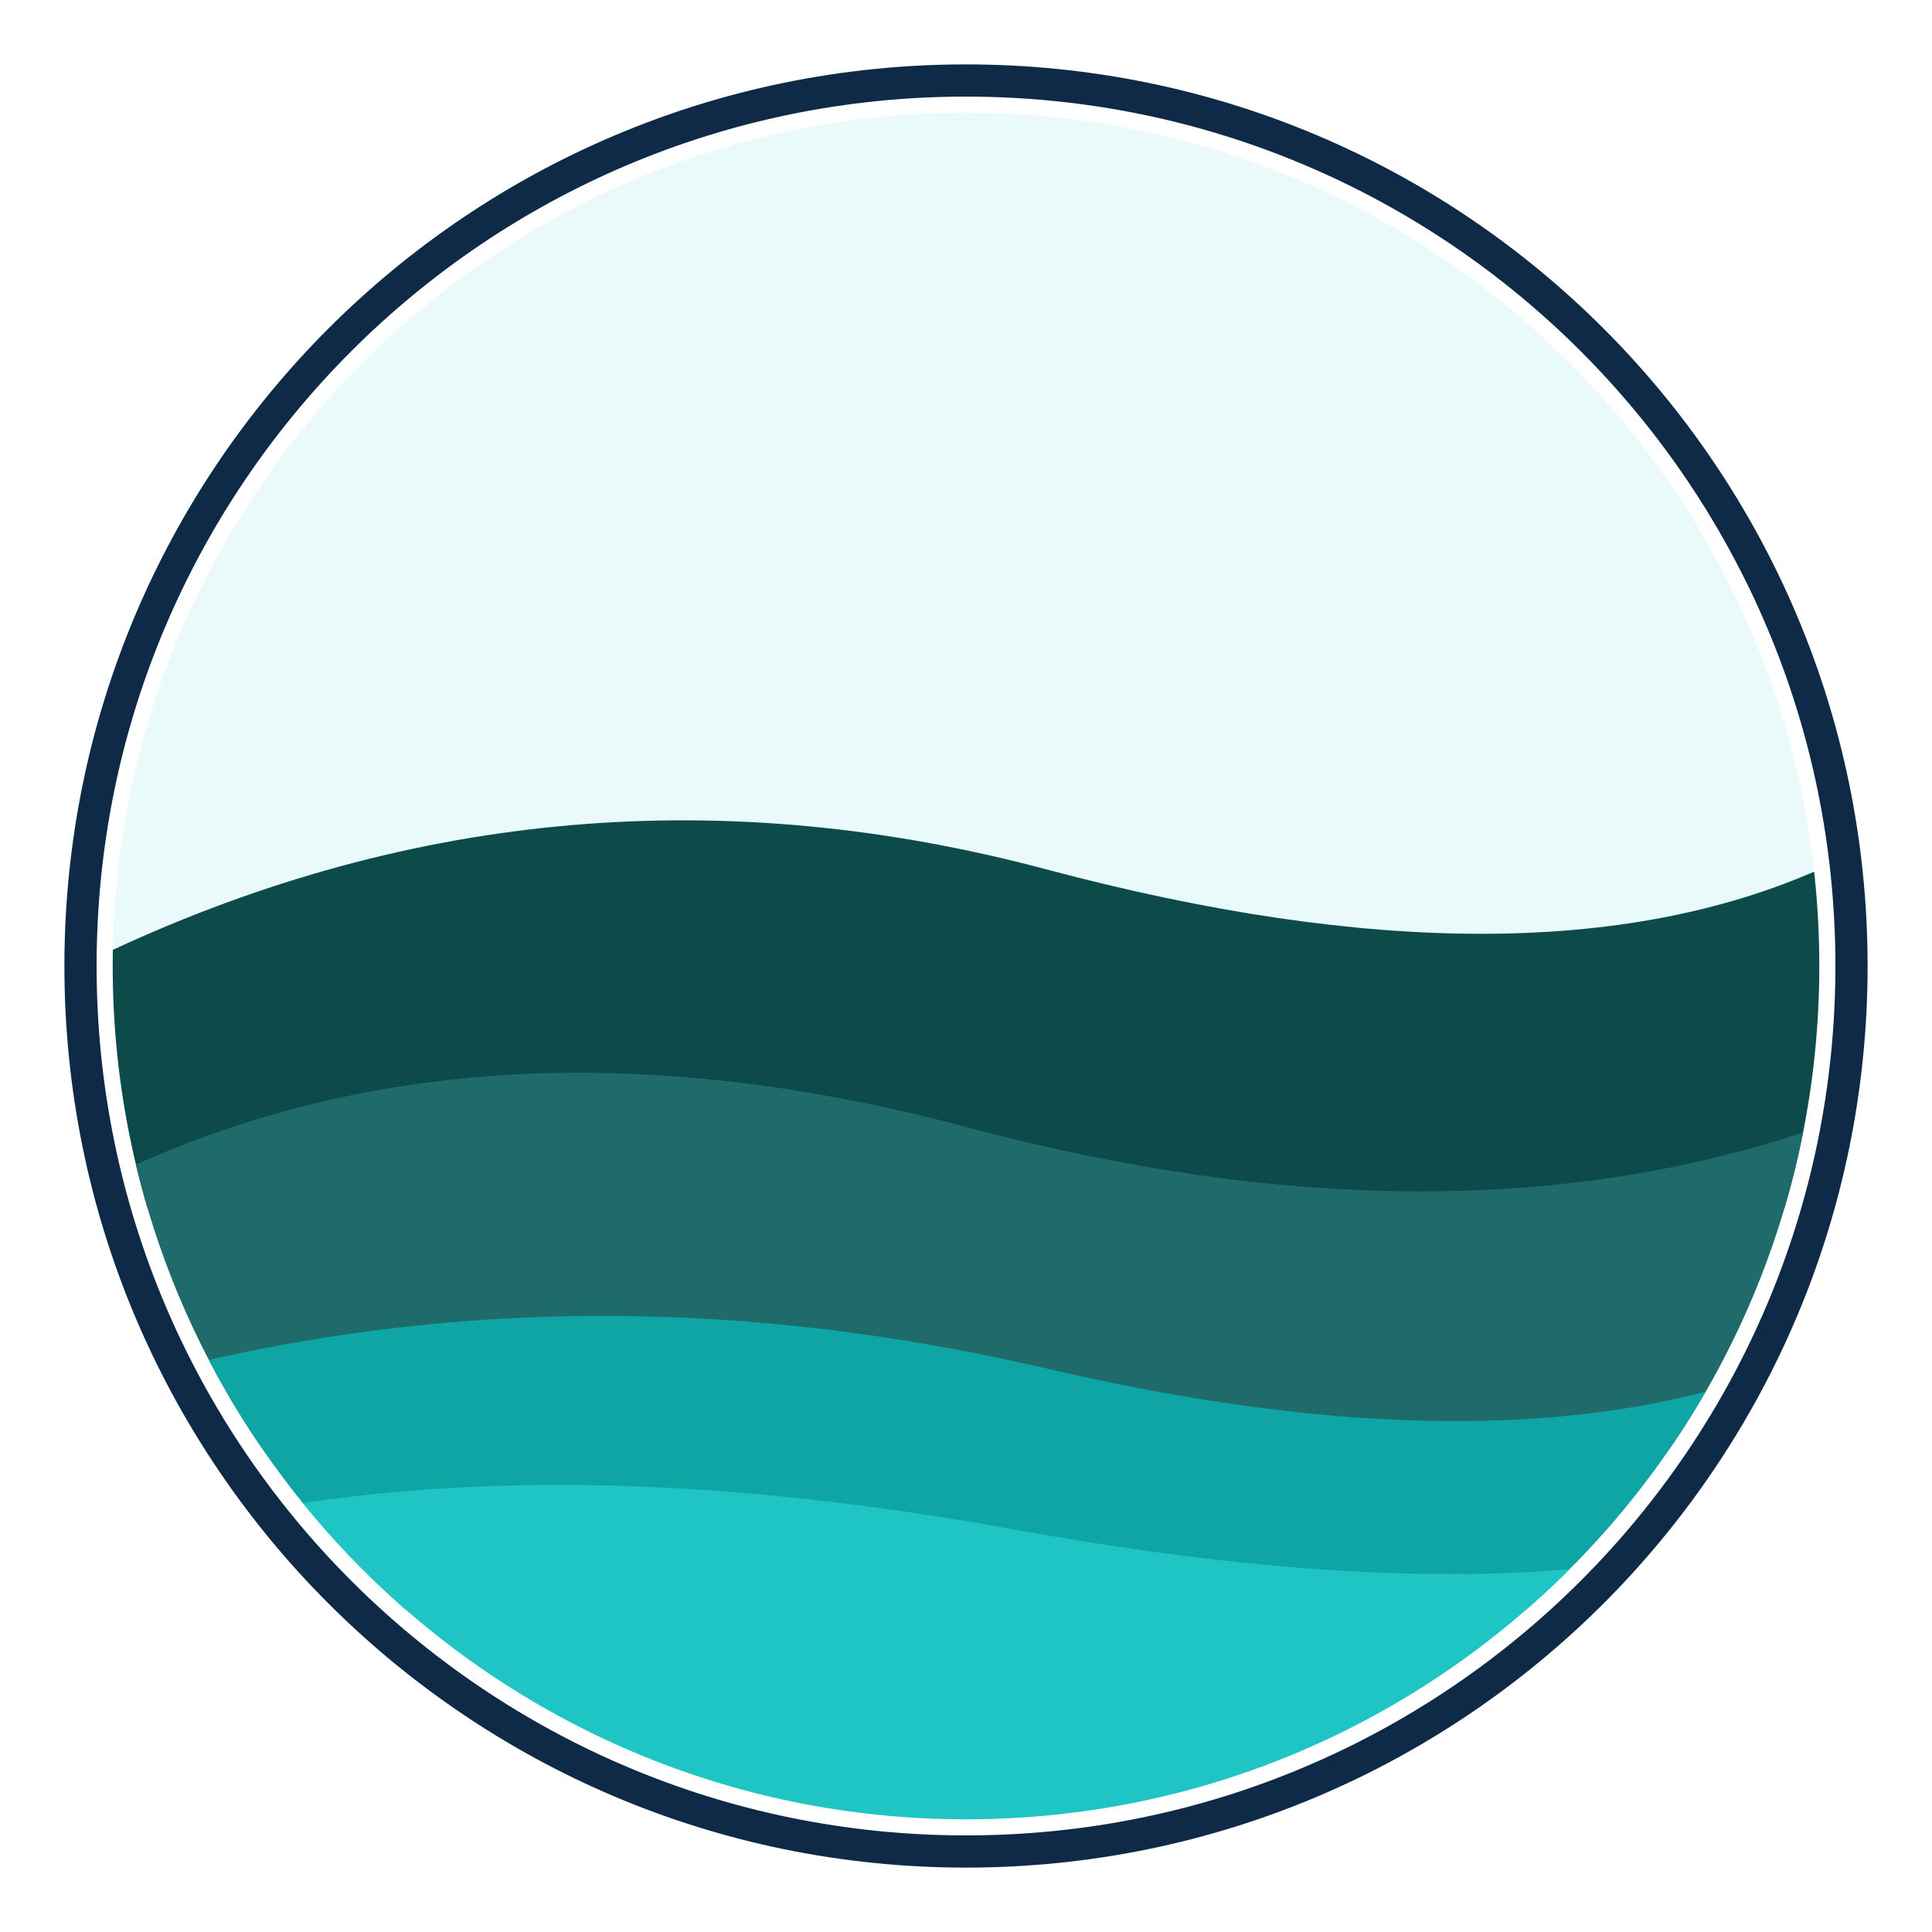
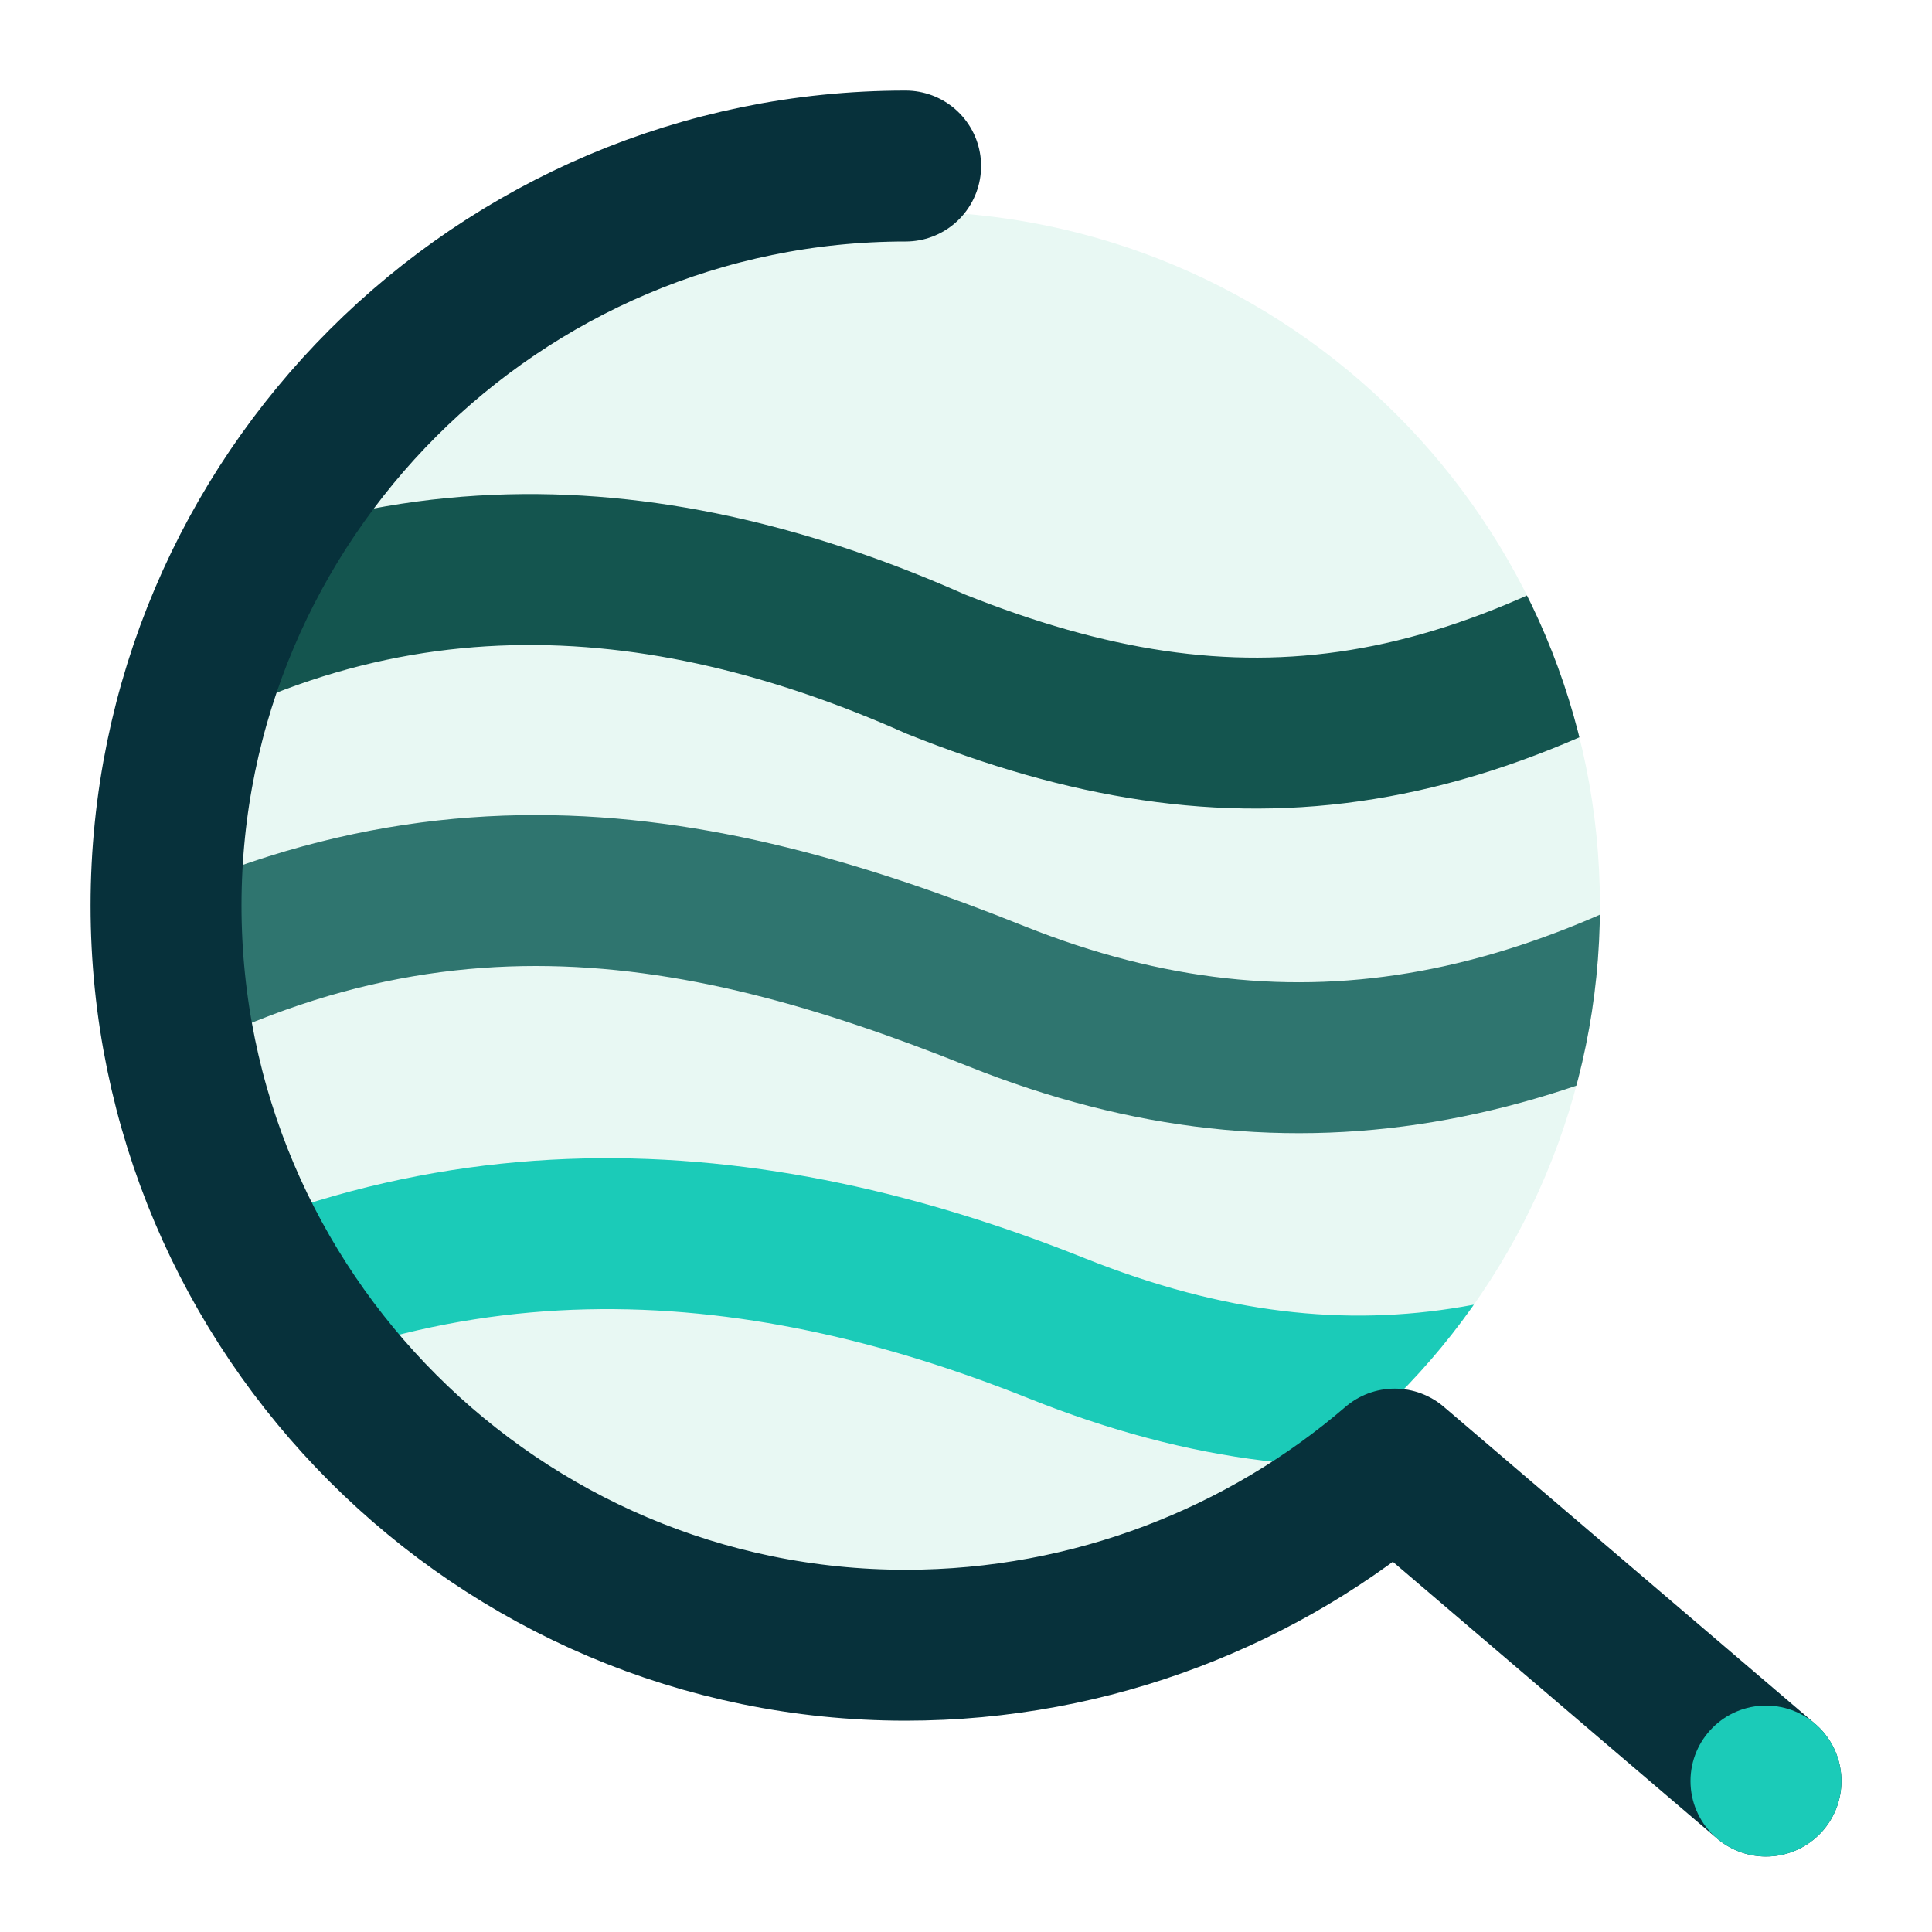
- <svg xmlns="http://www.w3.org/2000/svg" viewBox="0 0 240 240">
+ <svg xmlns="http://www.w3.org/2000/svg" viewBox="0 0 64 64" role="img" aria-labelledby="title desc">
  <defs>
-     <clipPath id="clip">
-       <circle cx="120" cy="120" r="106" />
+     <clipPath id="field-clip-light">
+       <circle cx="30" cy="30" r="23" />
    </clipPath>
  </defs>
-   <circle cx="120" cy="120" r="110" fill="none" stroke="#0E2A47" stroke-width="4" />
-   <g clip-path="url(#clip)">
-     <rect x="14" y="14" width="212" height="212" fill="#EAFAFA" />
-     <path d="M14,118 Q70,92 130,108 T226,108 L226,150 L14,150 Z" fill="#0D4A4A" />
-     <path d="M14,146 Q60,124 120,140 T226,140 L226,180 L14,180 Z" fill="#1F6B6B" />
-     <path d="M14,172 Q70,156 130,170 T226,168 L226,200 L14,200 Z" fill="#0FA5A5" />
-     <path d="M14,192 Q60,178 126,190 T226,188 L226,226 L14,226 Z" fill="#1FC4C4" />
+   <circle cx="30" cy="30" r="23" fill="#E8F8F3" />
+   <g clip-path="url(#field-clip-light)" fill="none" stroke-linecap="round">
+     <path d="M2 24C12 17 22 18 31 22C41 26 49 25 60 17" stroke="#14554F" stroke-width="5" />
+     <path d="M1 35C13 27 23 29 33 33C43 37 52 35 62 28" stroke="#2F756F" stroke-width="5" />
+     <path d="M3 46C14 39 25 40 35 44C45 48 53 46 62 40" stroke="#1BCBB8" stroke-width="5" />
  </g>
+   <path d="M30 5.5C16.5 5.5 5.5 16.5 5.5 30S16.5 54.5 30 54.5C36.2 54.5 41.9 52.2 46.2 48.5L58.5 59" fill="none" stroke="#07313B" stroke-width="5" stroke-linecap="round" stroke-linejoin="round" />
+   <circle cx="58.5" cy="59" r="2.5" fill="#1BCBB8" />
</svg>
